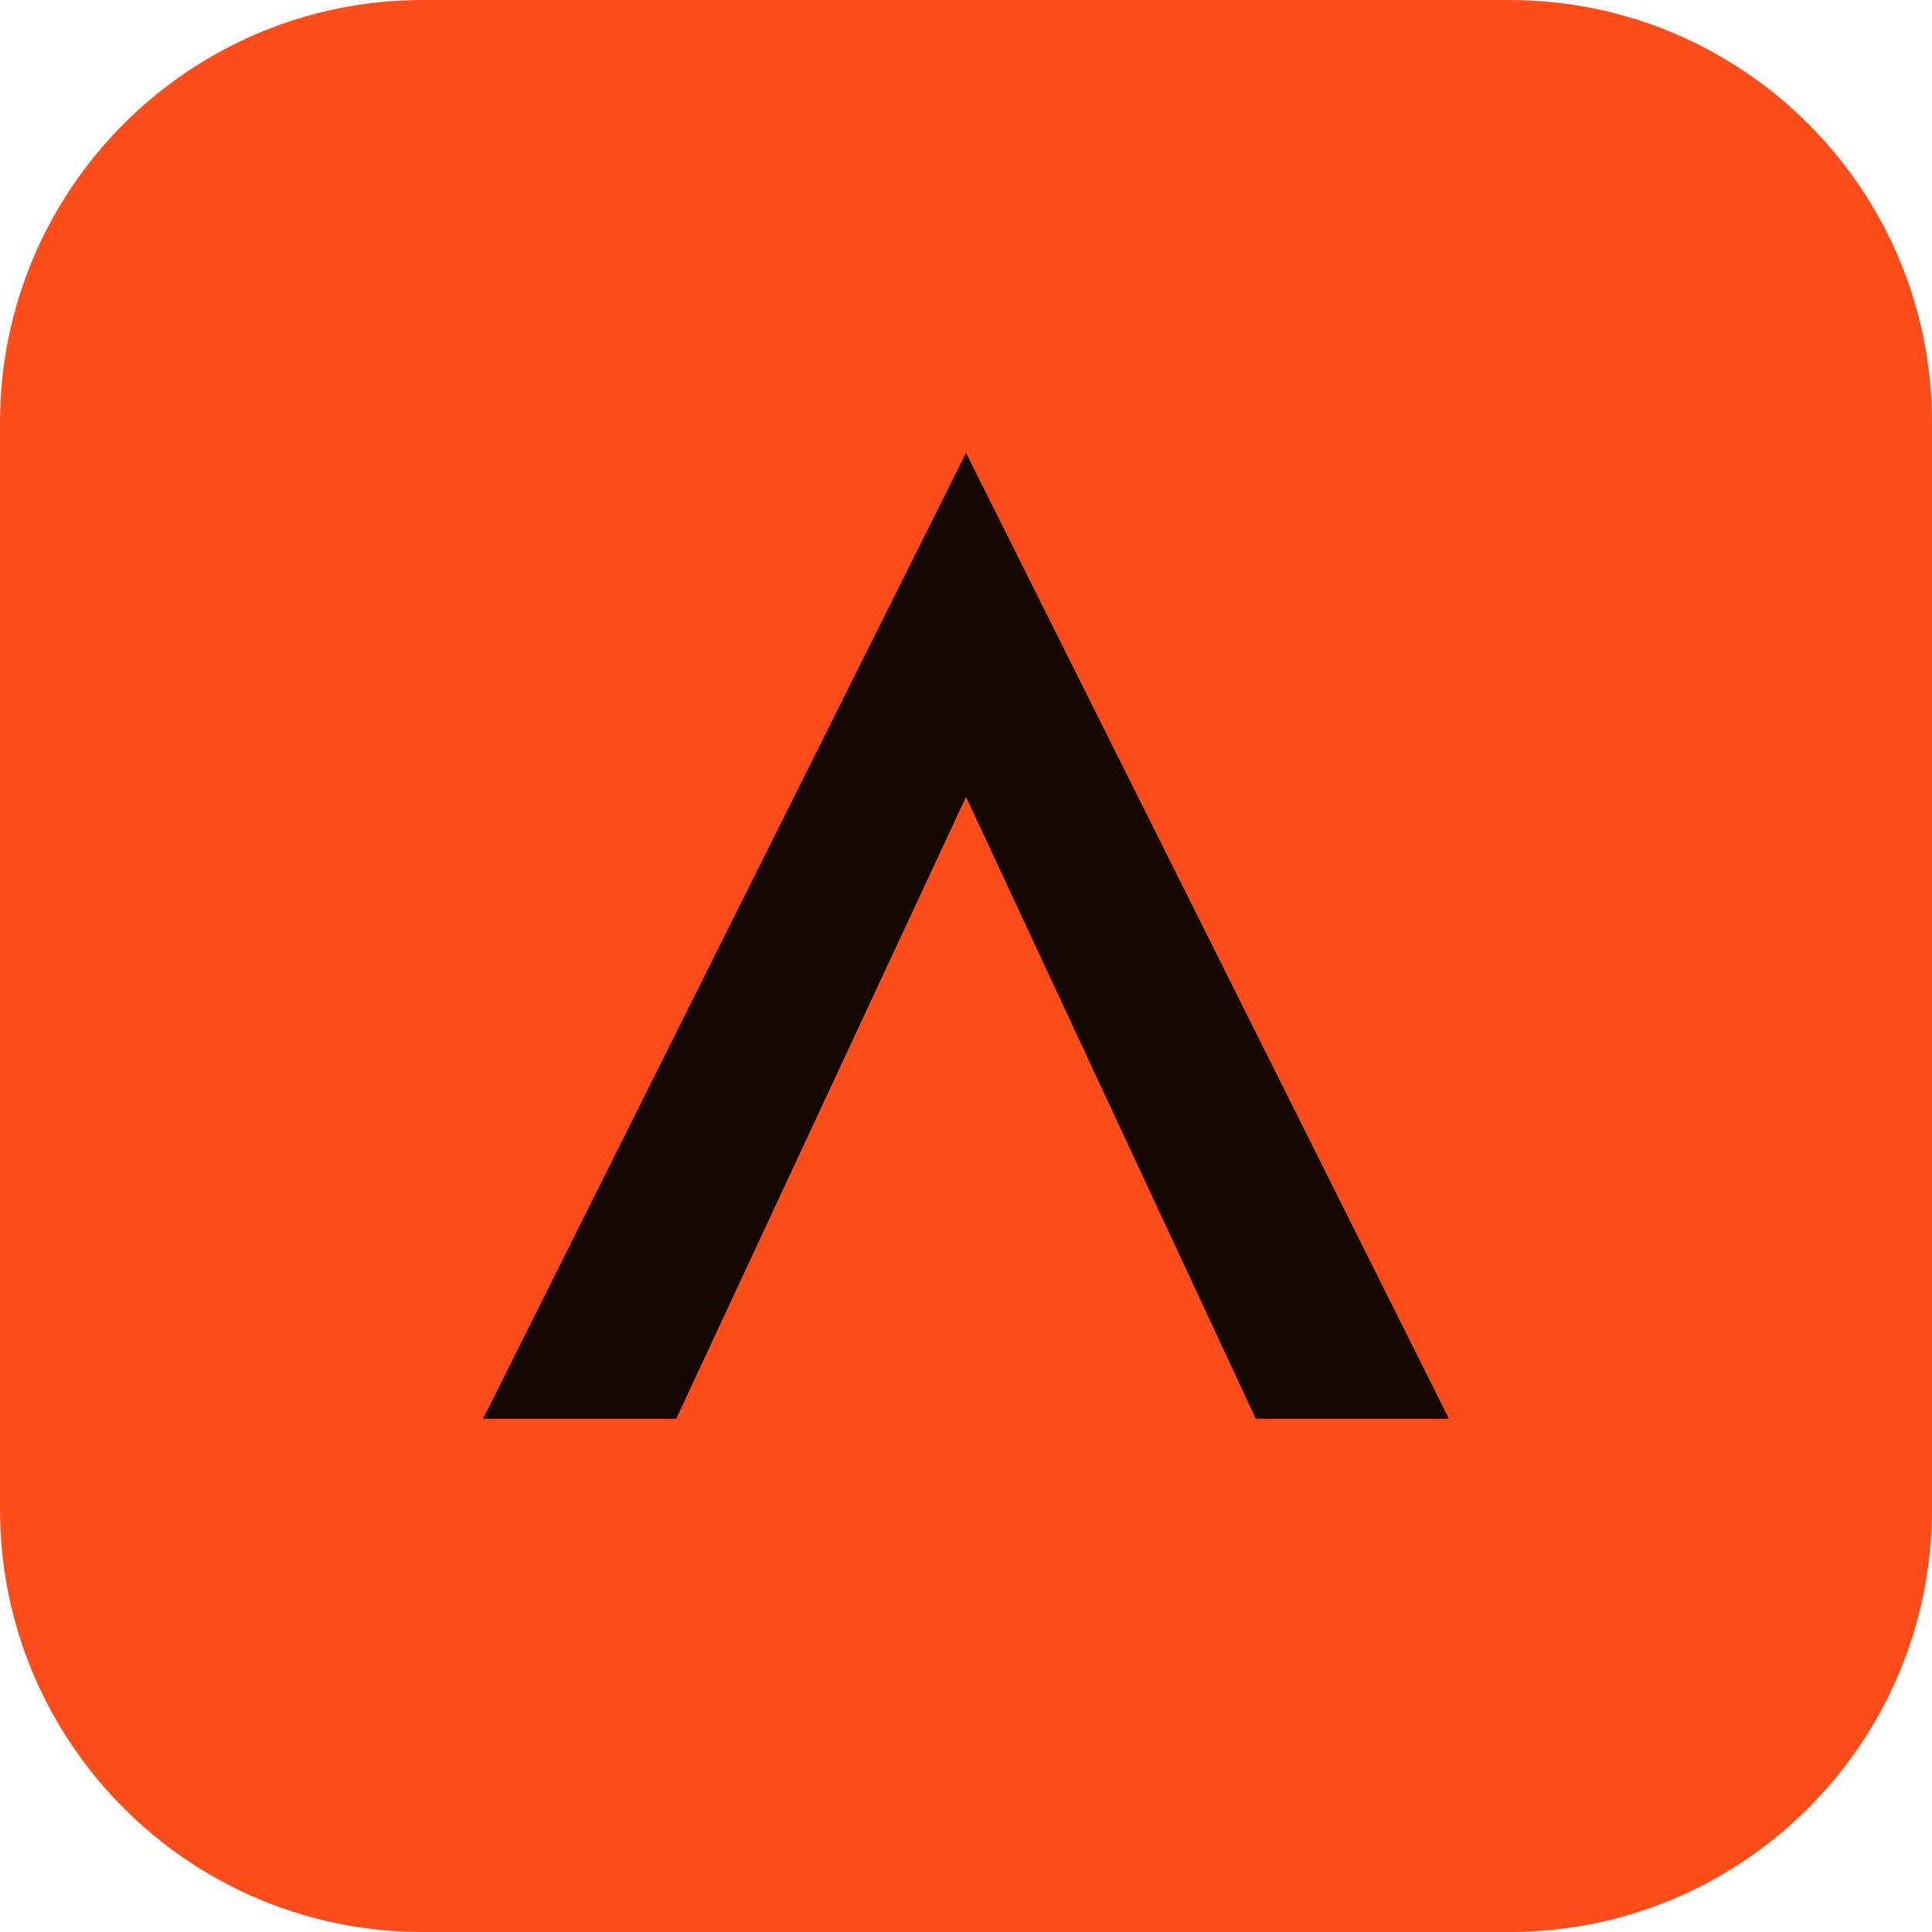
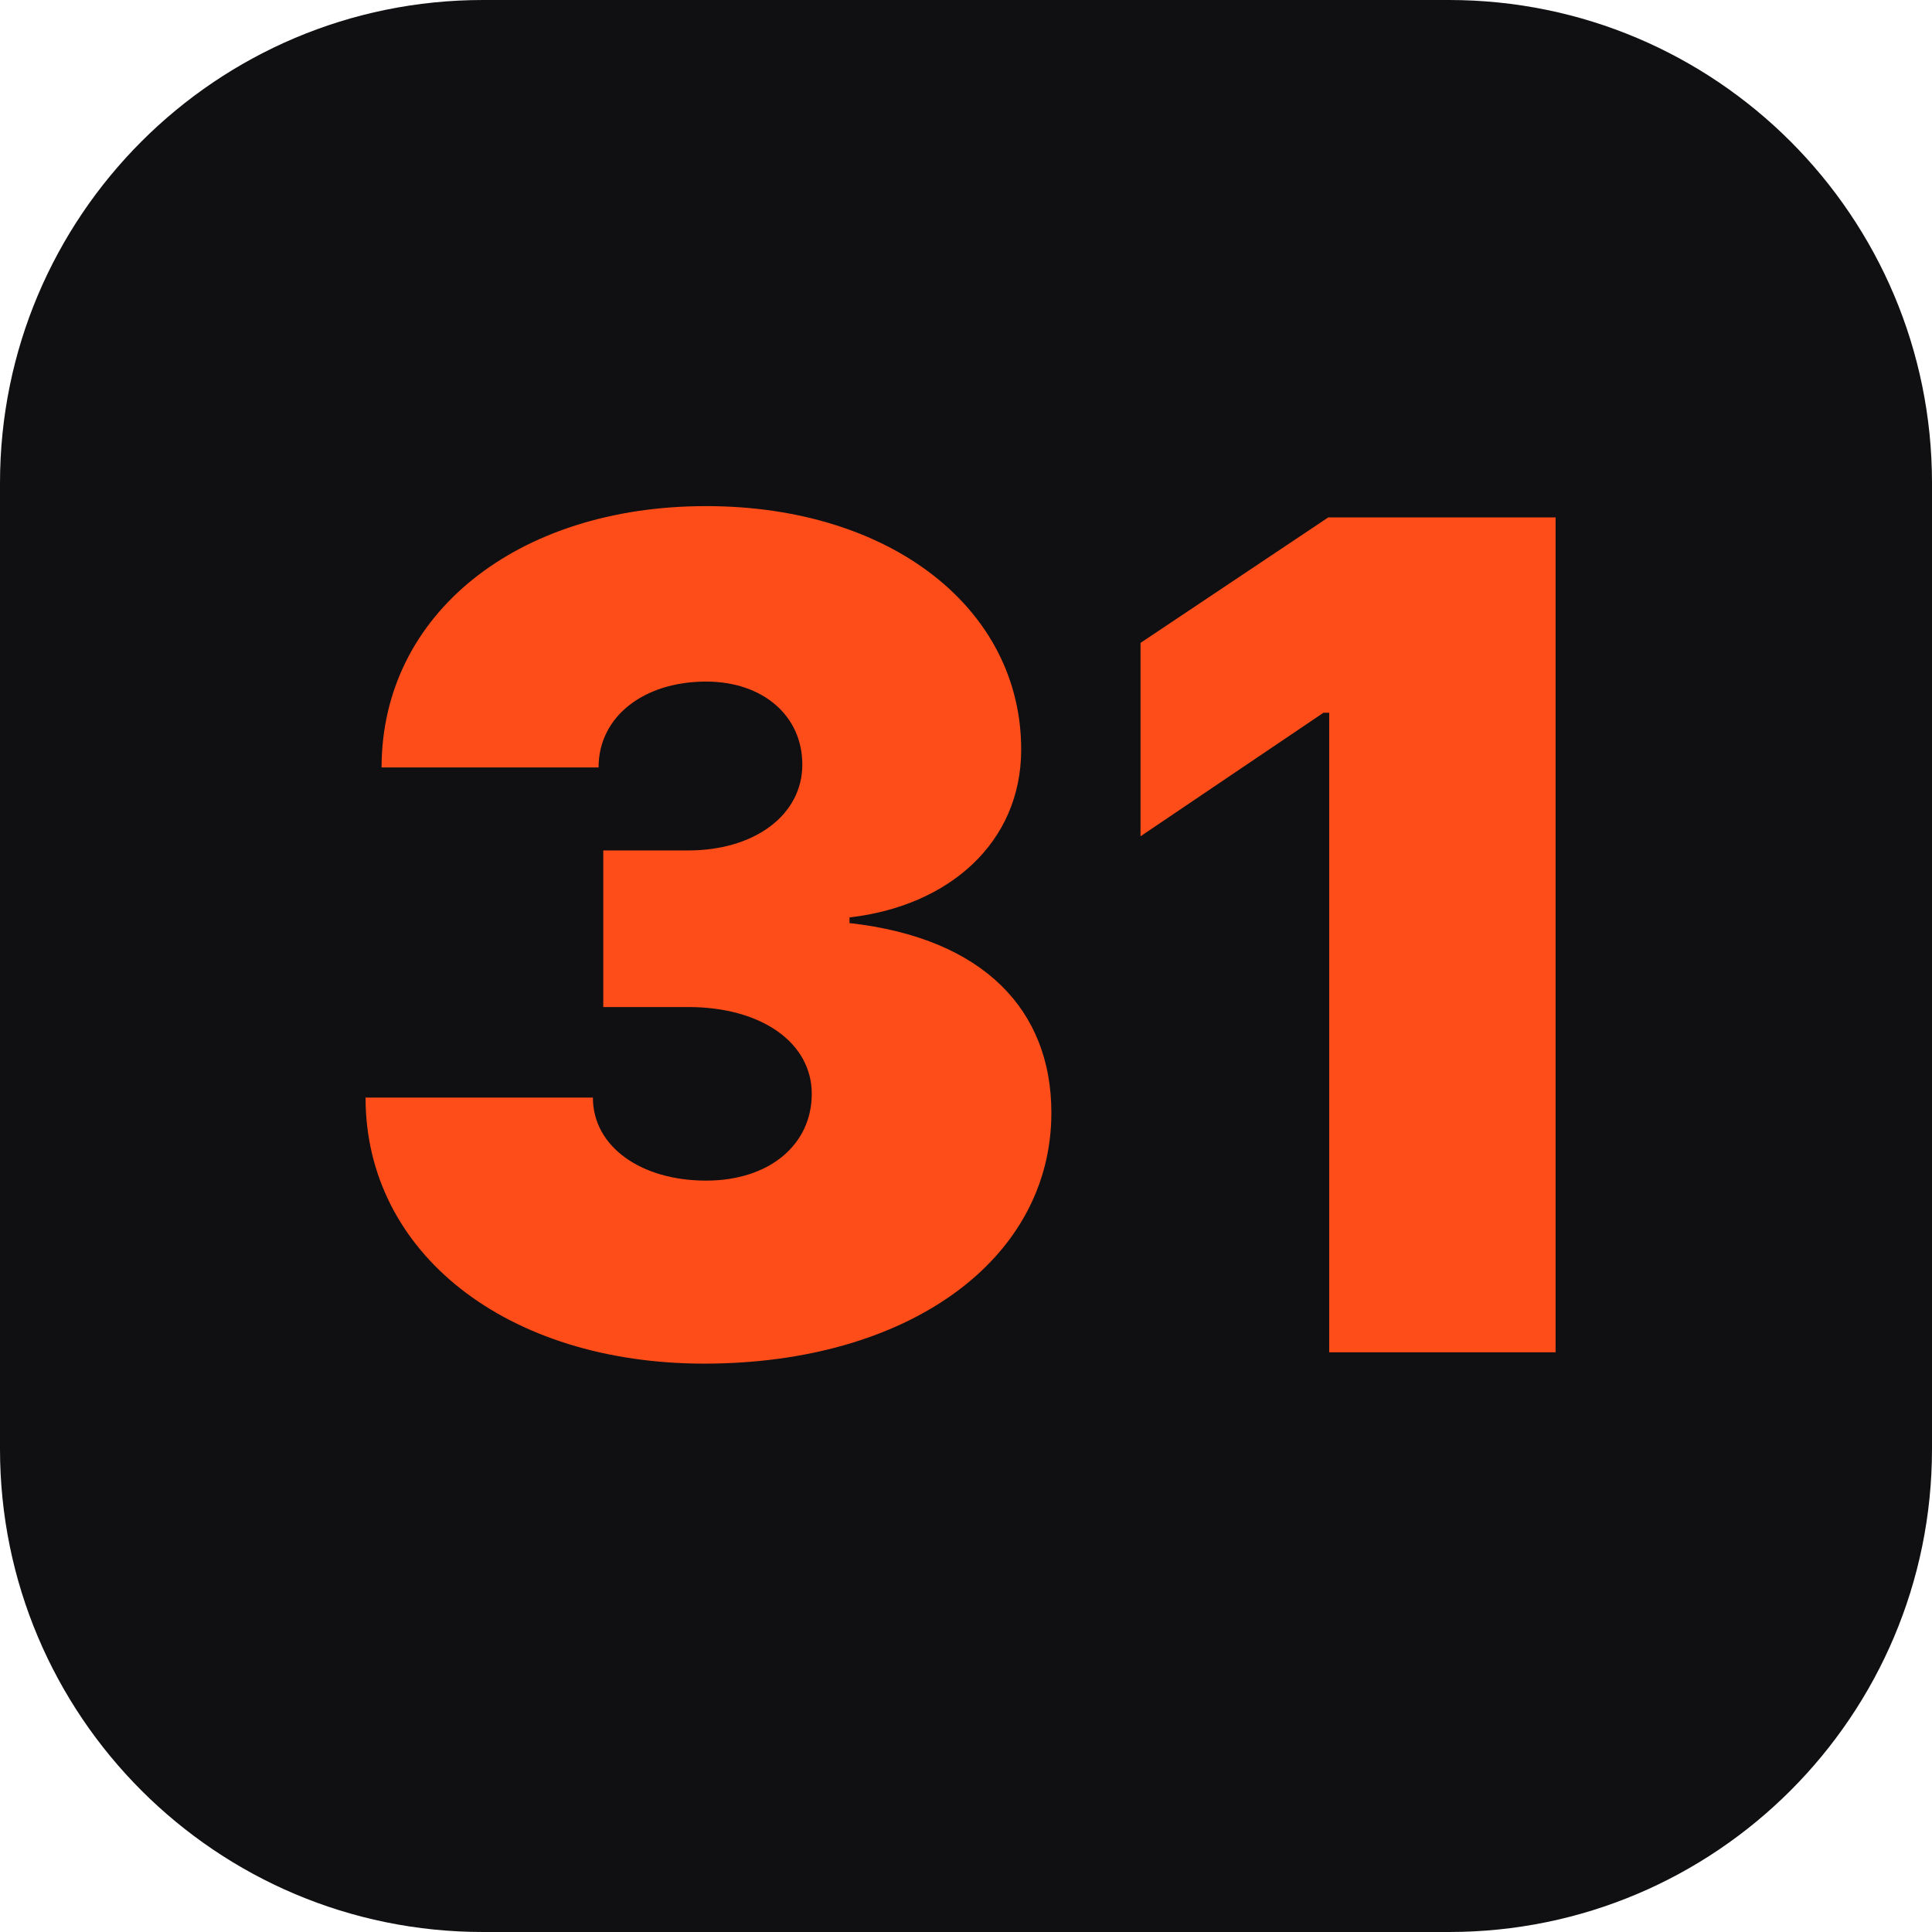
<svg xmlns="http://www.w3.org/2000/svg" viewBox="0 0 32 32">
-   <rect width="32" height="32" rx="7" fill="#ff4d1a" />
-   <path d="M8 23.5 16 7.5l8 16h-3.2L16 13.2 11.2 23.5H8Z" fill="#140700" />
+   <rect width="32" height="32" rx="8" fill="#101012" />
+   <text x="50%" y="70%" text-anchor="middle" font-family="system-ui, -apple-system, sans-serif" font-weight="900" font-size="19" fill="#ff4d1a">31</text>
</svg>
